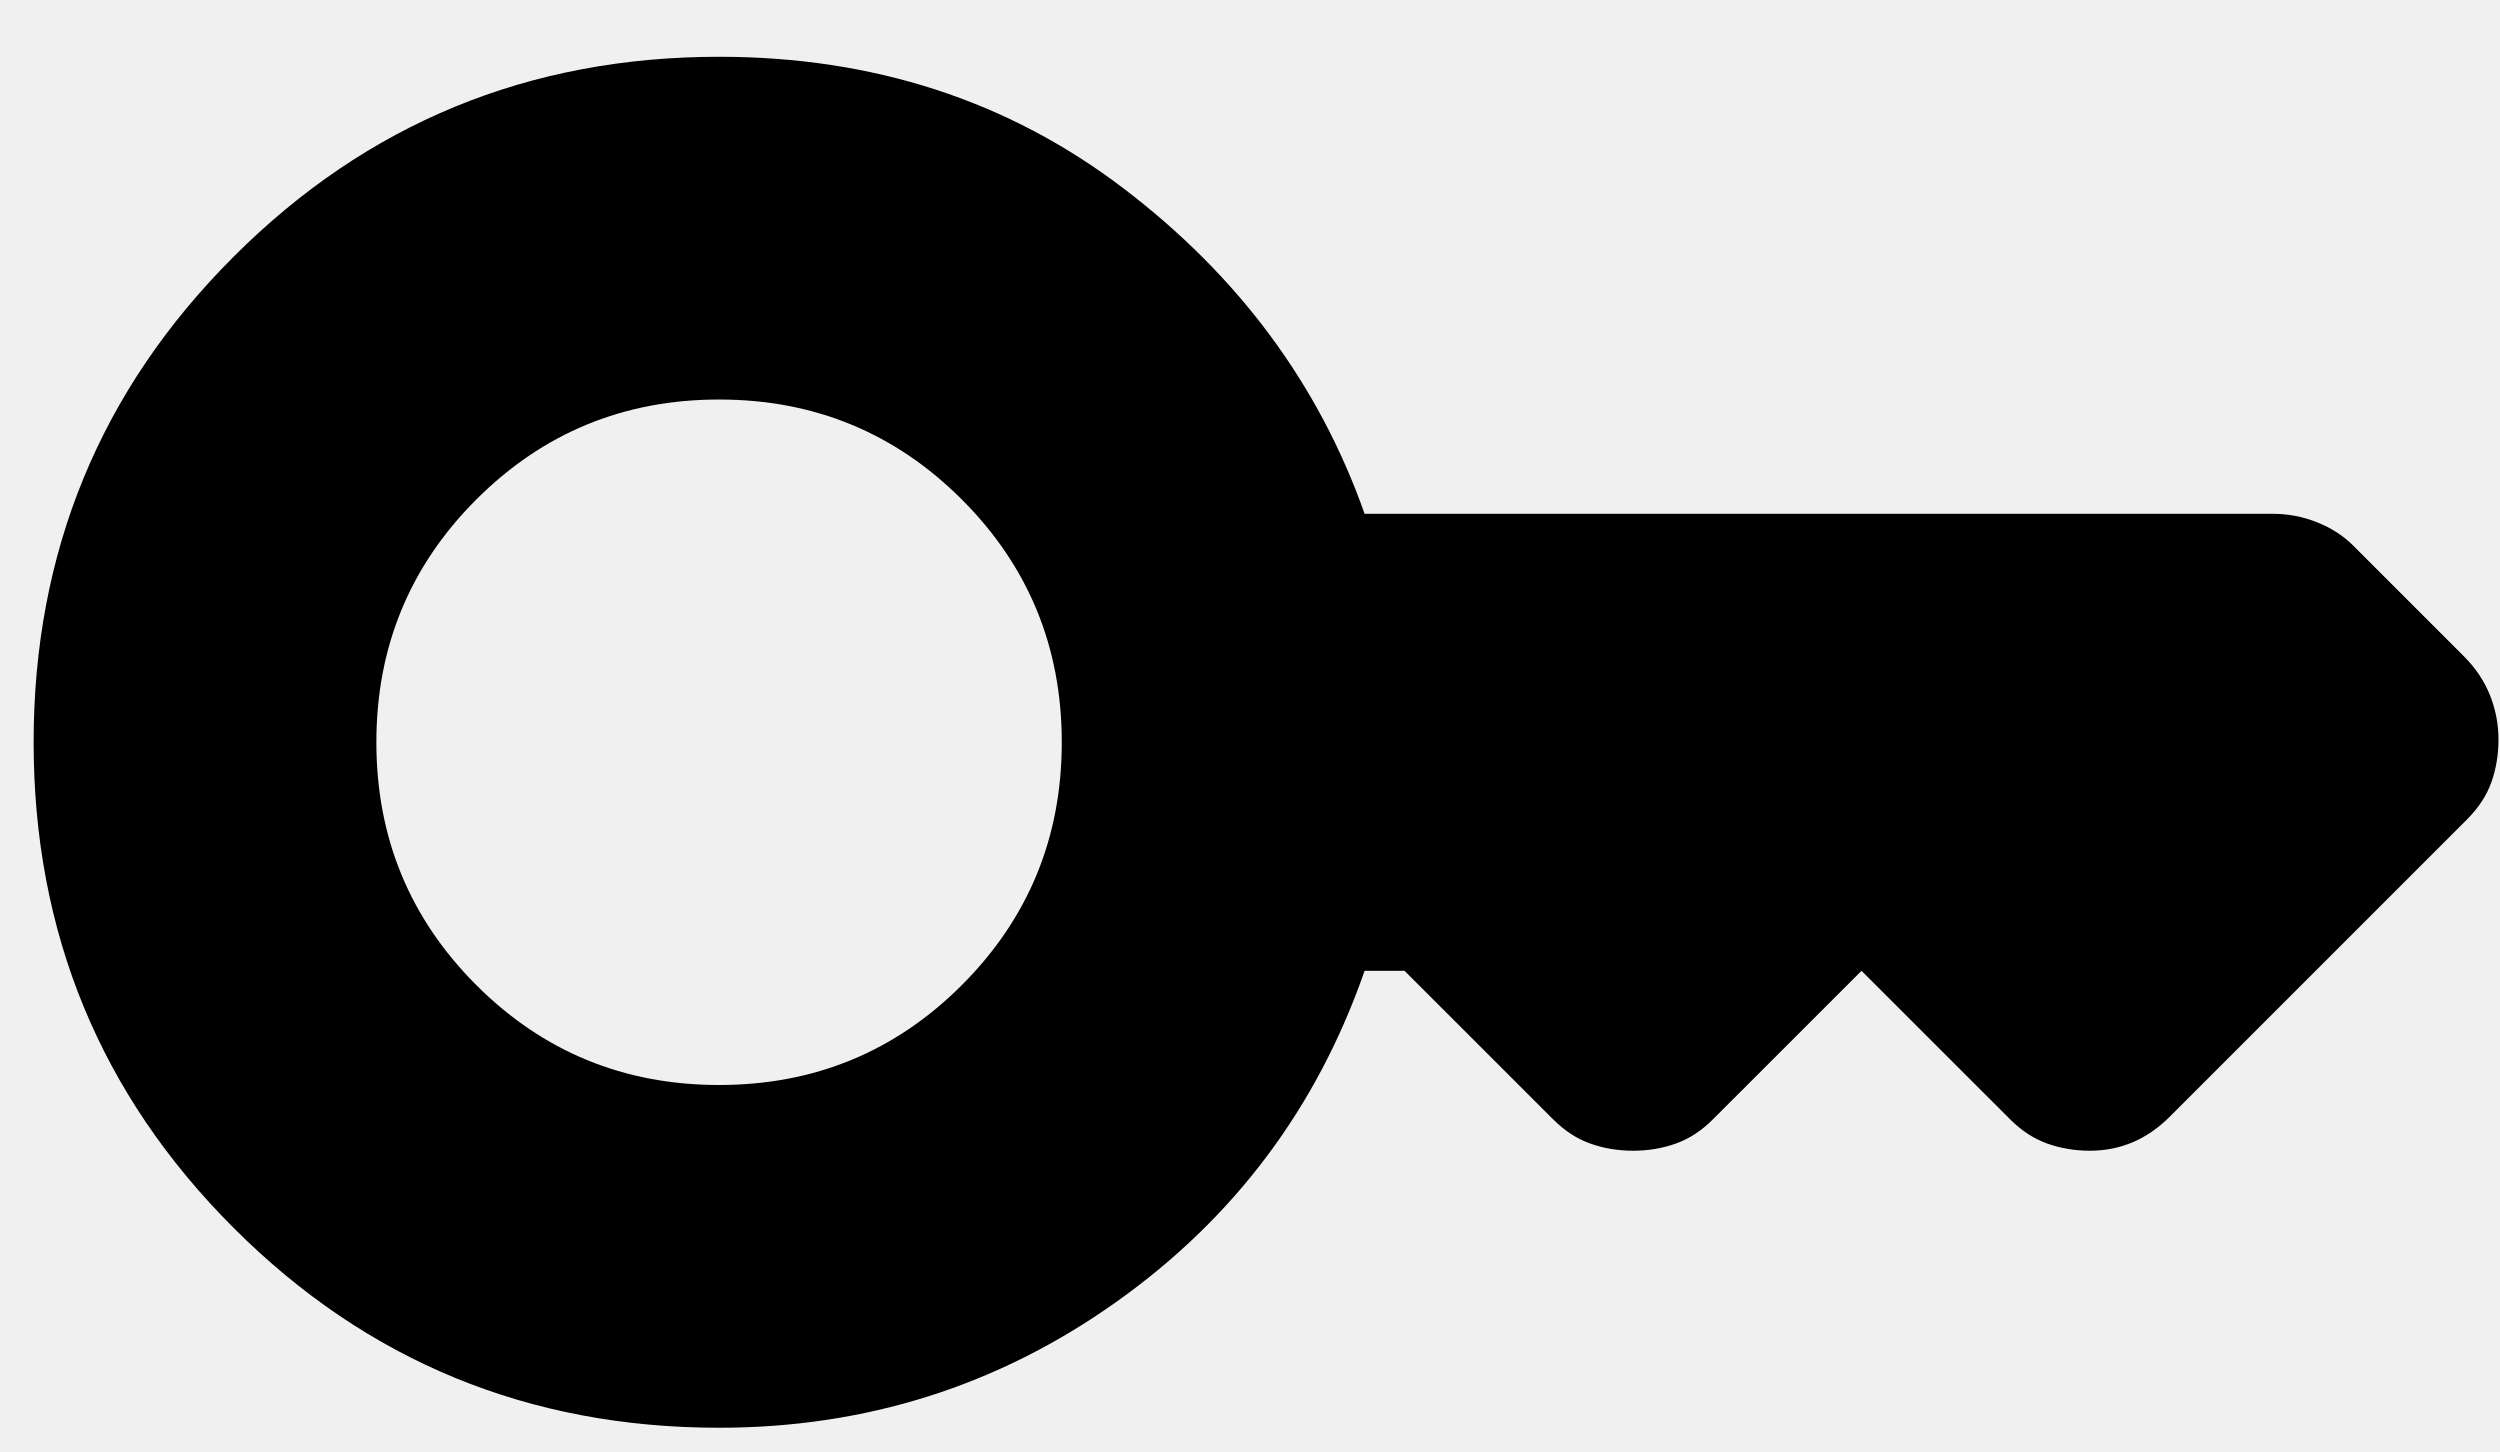
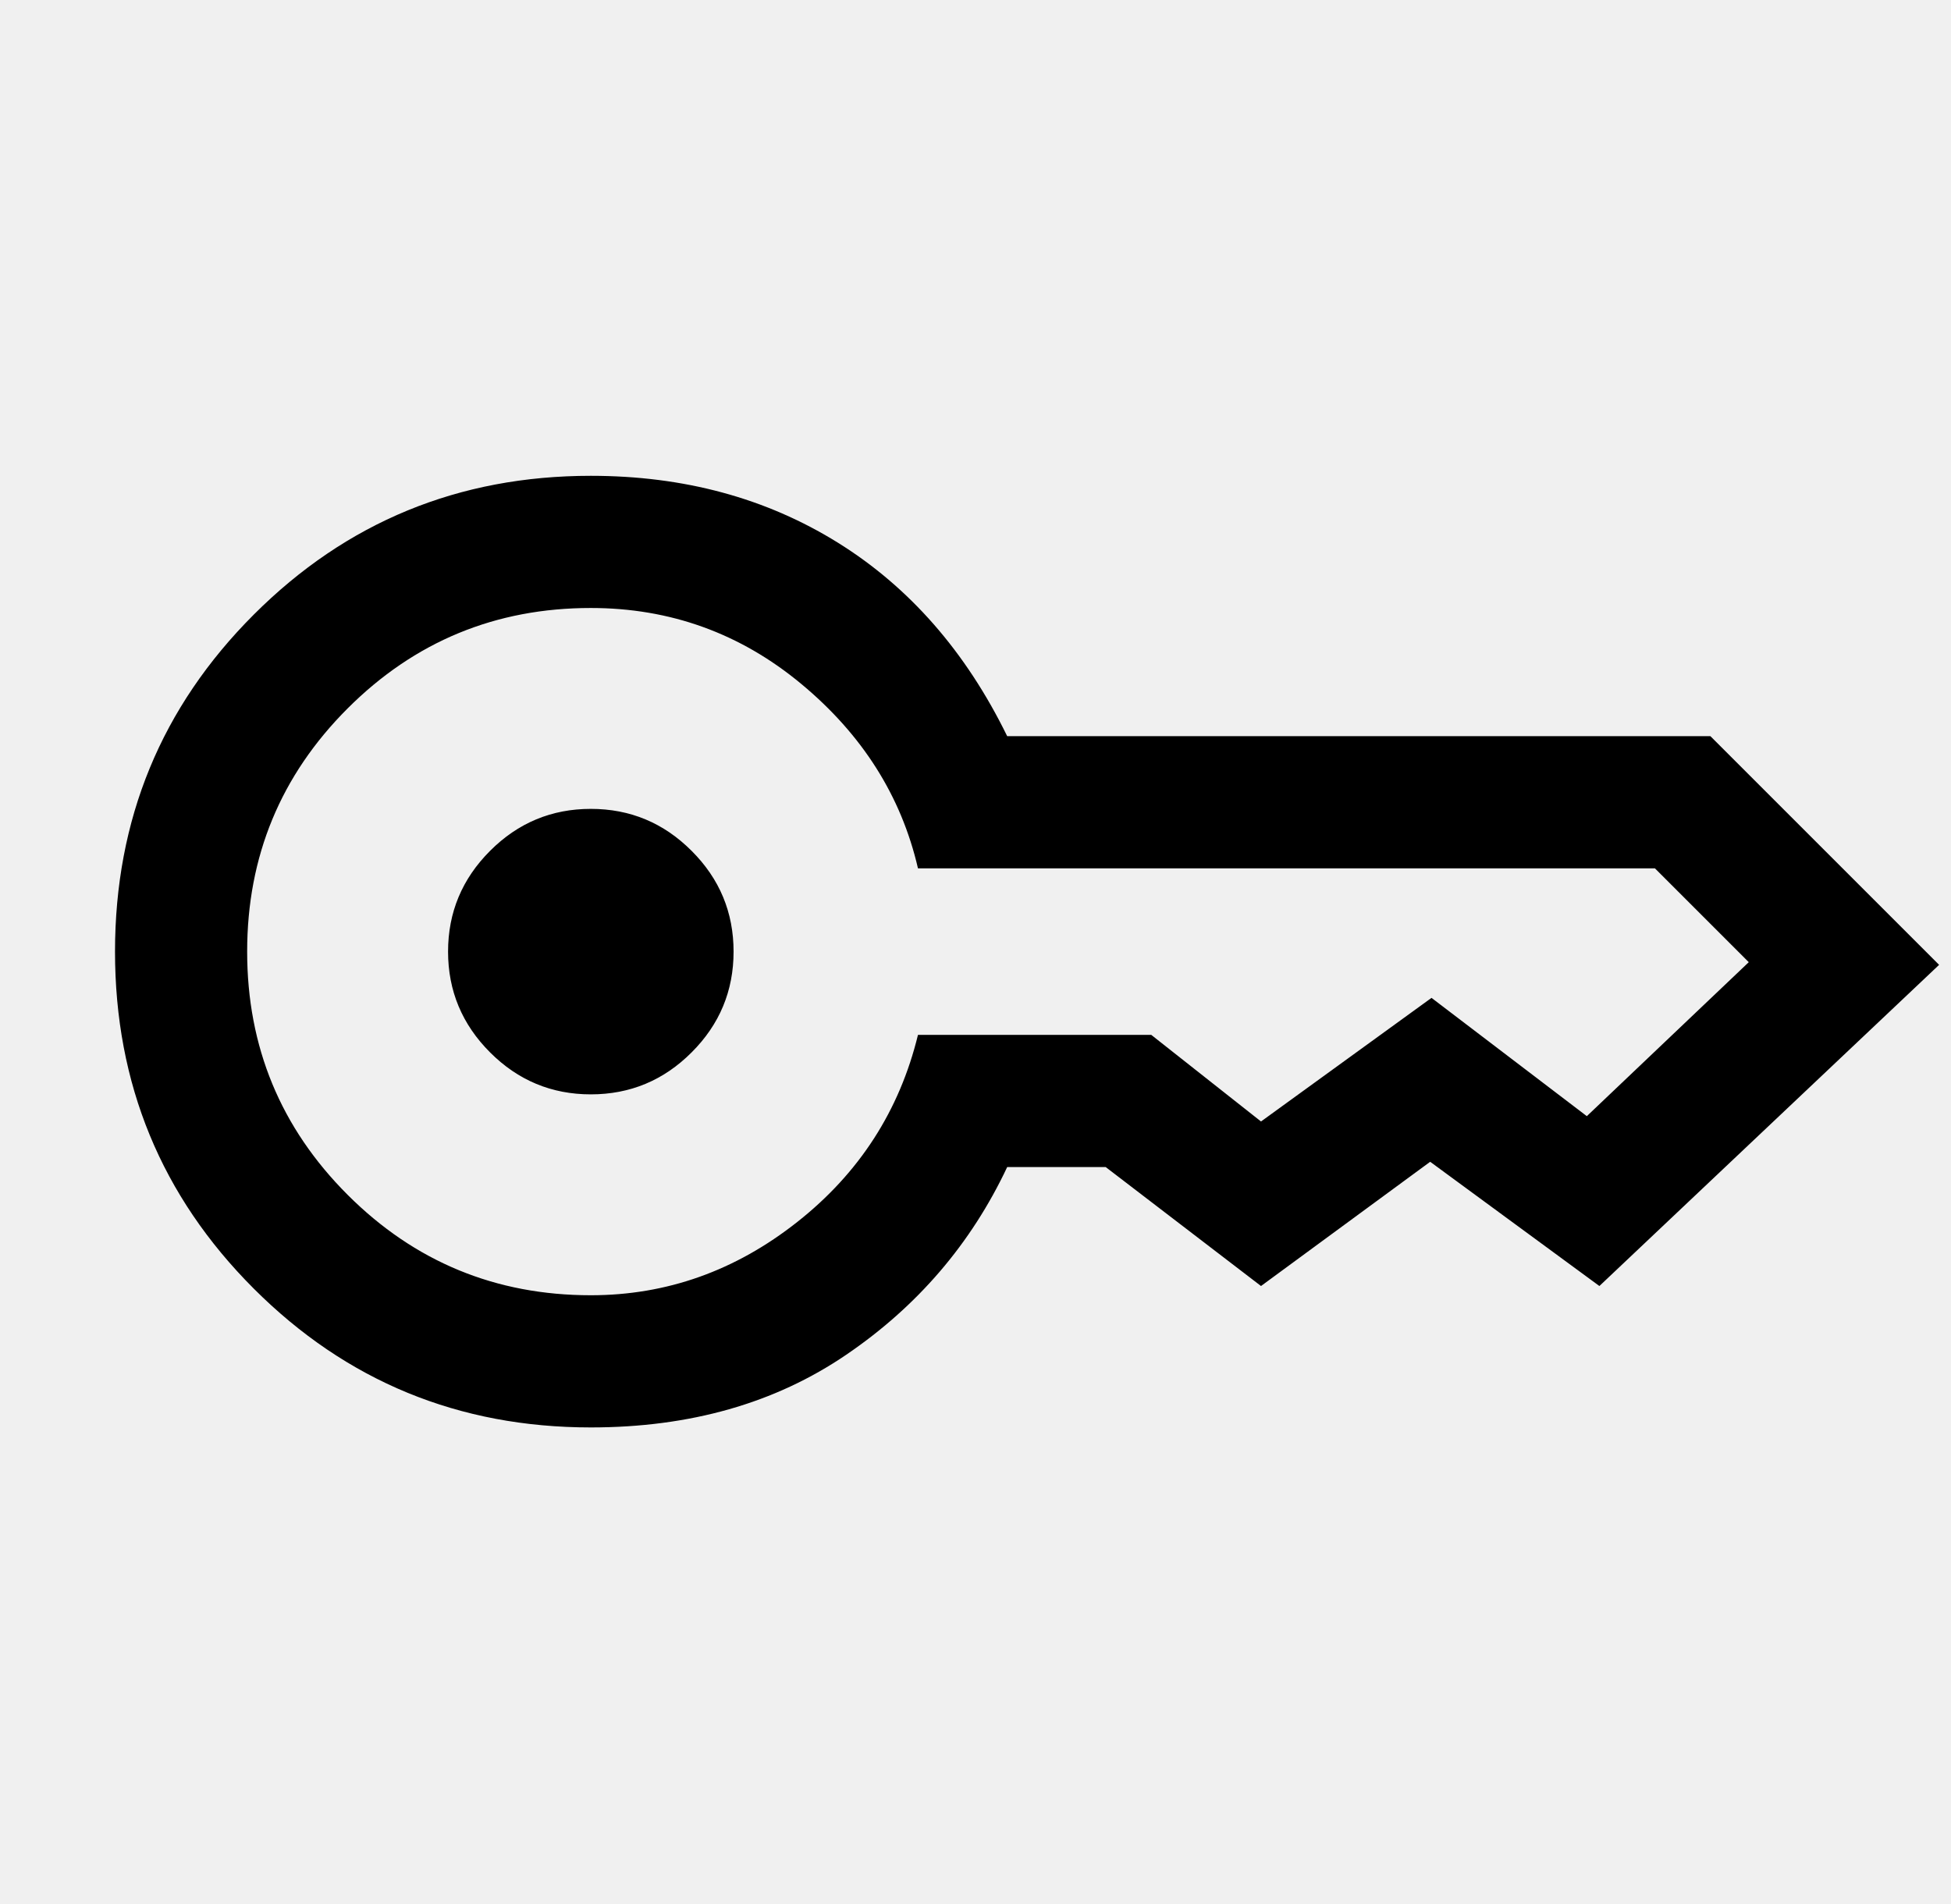
- <svg xmlns="http://www.w3.org/2000/svg" width="31" height="18" viewBox="0 0 31 18" fill="none">
-   <path d="M8.916 13.454C10.097 13.454 11.101 13.041 11.927 12.215C12.753 11.388 13.166 10.385 13.166 9.204C13.166 8.024 12.753 7.02 11.927 6.194C11.101 5.368 10.097 4.954 8.916 4.954C7.736 4.954 6.732 5.368 5.906 6.194C5.08 7.02 4.667 8.024 4.667 9.204C4.667 10.385 5.08 11.388 5.906 12.215C6.732 13.041 7.736 13.454 8.916 13.454ZM8.916 17.704C6.555 17.704 4.548 16.878 2.896 15.225C1.243 13.572 0.417 11.566 0.417 9.204C0.417 6.843 1.243 4.836 2.896 3.184C4.548 1.531 6.555 0.704 8.916 0.704C10.829 0.704 12.5 1.247 13.929 2.334C15.357 3.42 16.354 4.765 16.921 6.371H28.183C28.372 6.371 28.555 6.406 28.733 6.477C28.91 6.548 29.057 6.643 29.175 6.761L30.556 8.142C30.698 8.284 30.804 8.443 30.875 8.619C30.946 8.797 30.981 8.98 30.981 9.169C30.981 9.358 30.952 9.535 30.893 9.7C30.834 9.865 30.733 10.019 30.591 10.161L26.908 13.844C26.767 13.986 26.613 14.092 26.448 14.163C26.282 14.233 26.105 14.269 25.916 14.269C25.728 14.269 25.55 14.239 25.385 14.18C25.22 14.121 25.067 14.021 24.925 13.879L23.083 12.038L21.241 13.879C21.1 14.021 20.946 14.121 20.781 14.18C20.616 14.239 20.439 14.269 20.25 14.269C20.061 14.269 19.884 14.239 19.719 14.18C19.553 14.121 19.4 14.021 19.258 13.879L17.416 12.038H16.921C16.33 13.738 15.303 15.107 13.839 16.146C12.376 17.185 10.735 17.704 8.916 17.704Z" fill="black" />
+ <svg xmlns="http://www.w3.org/2000/svg" width="41" height="40" viewBox="0 0 41 40" fill="none">
+   <g clip-path="url(#clip0_1131_1292)">
+     <path d="M12.416 23C11.592 23 10.886 22.706 10.299 22.118C9.711 21.53 9.416 20.824 9.416 20C9.416 19.176 9.711 18.47 10.299 17.882C10.886 17.294 11.592 17 12.416 17C13.241 17 13.947 17.294 14.534 17.882C15.123 18.47 15.416 19.176 15.416 20C15.416 20.824 15.123 21.53 14.534 22.118C13.947 22.706 13.241 23 12.416 23ZM12.416 30C9.639 30 7.278 29.028 5.333 27.083C3.389 25.139 2.417 22.778 2.417 20C2.417 17.222 3.389 14.861 5.333 12.917C7.278 10.972 9.639 10 12.416 10C14.37 10 16.099 10.468 17.604 11.403C19.109 12.338 20.296 13.694 21.166 15.472H35.944L40.75 20.278L33.611 27.028L30.055 24.417L26.5 27.028L23.236 24.528H21.166C20.407 26.139 19.28 27.454 17.784 28.472C16.289 29.491 14.5 30 12.416 30ZM12.416 27.222C14.009 27.222 15.456 26.708 16.757 25.68C18.058 24.653 18.903 23.343 19.291 21.75H24.194L26.5 23.57L30.083 20.972L33.347 23.458L36.75 20.222L34.778 18.25H19.291C18.94 16.731 18.122 15.44 16.84 14.375C15.558 13.31 14.083 12.778 12.416 12.778C10.416 12.778 8.713 13.482 7.305 14.889C5.898 16.296 5.194 18 5.194 20C5.194 22 5.898 23.704 7.305 25.111C8.713 26.518 10.416 27.222 12.416 27.222Z" fill="black" />
+   </g>
+   <defs>
+     <clipPath id="clip0_1131_1292">
+       <rect width="40" height="40" fill="white" transform="translate(0.75)" />
+     </clipPath>
+   </defs>
</svg>
